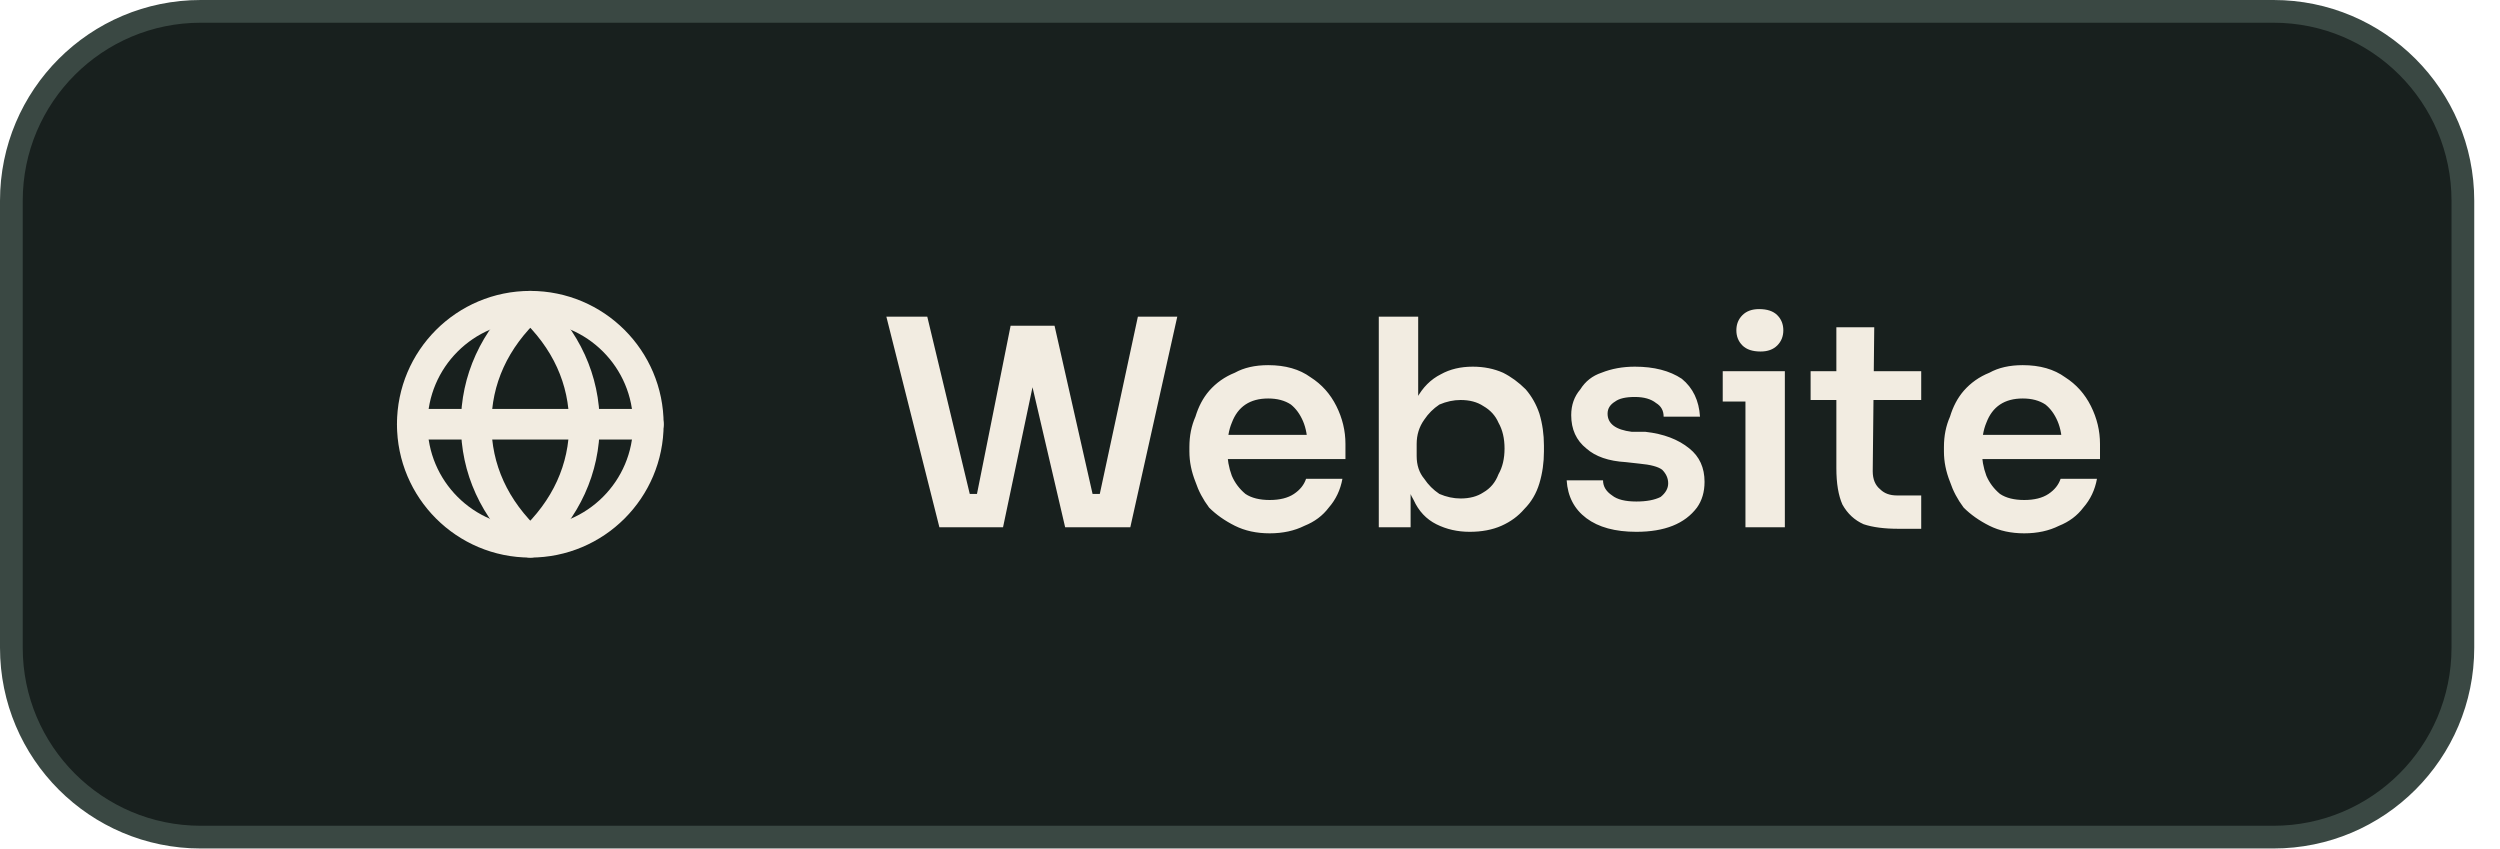
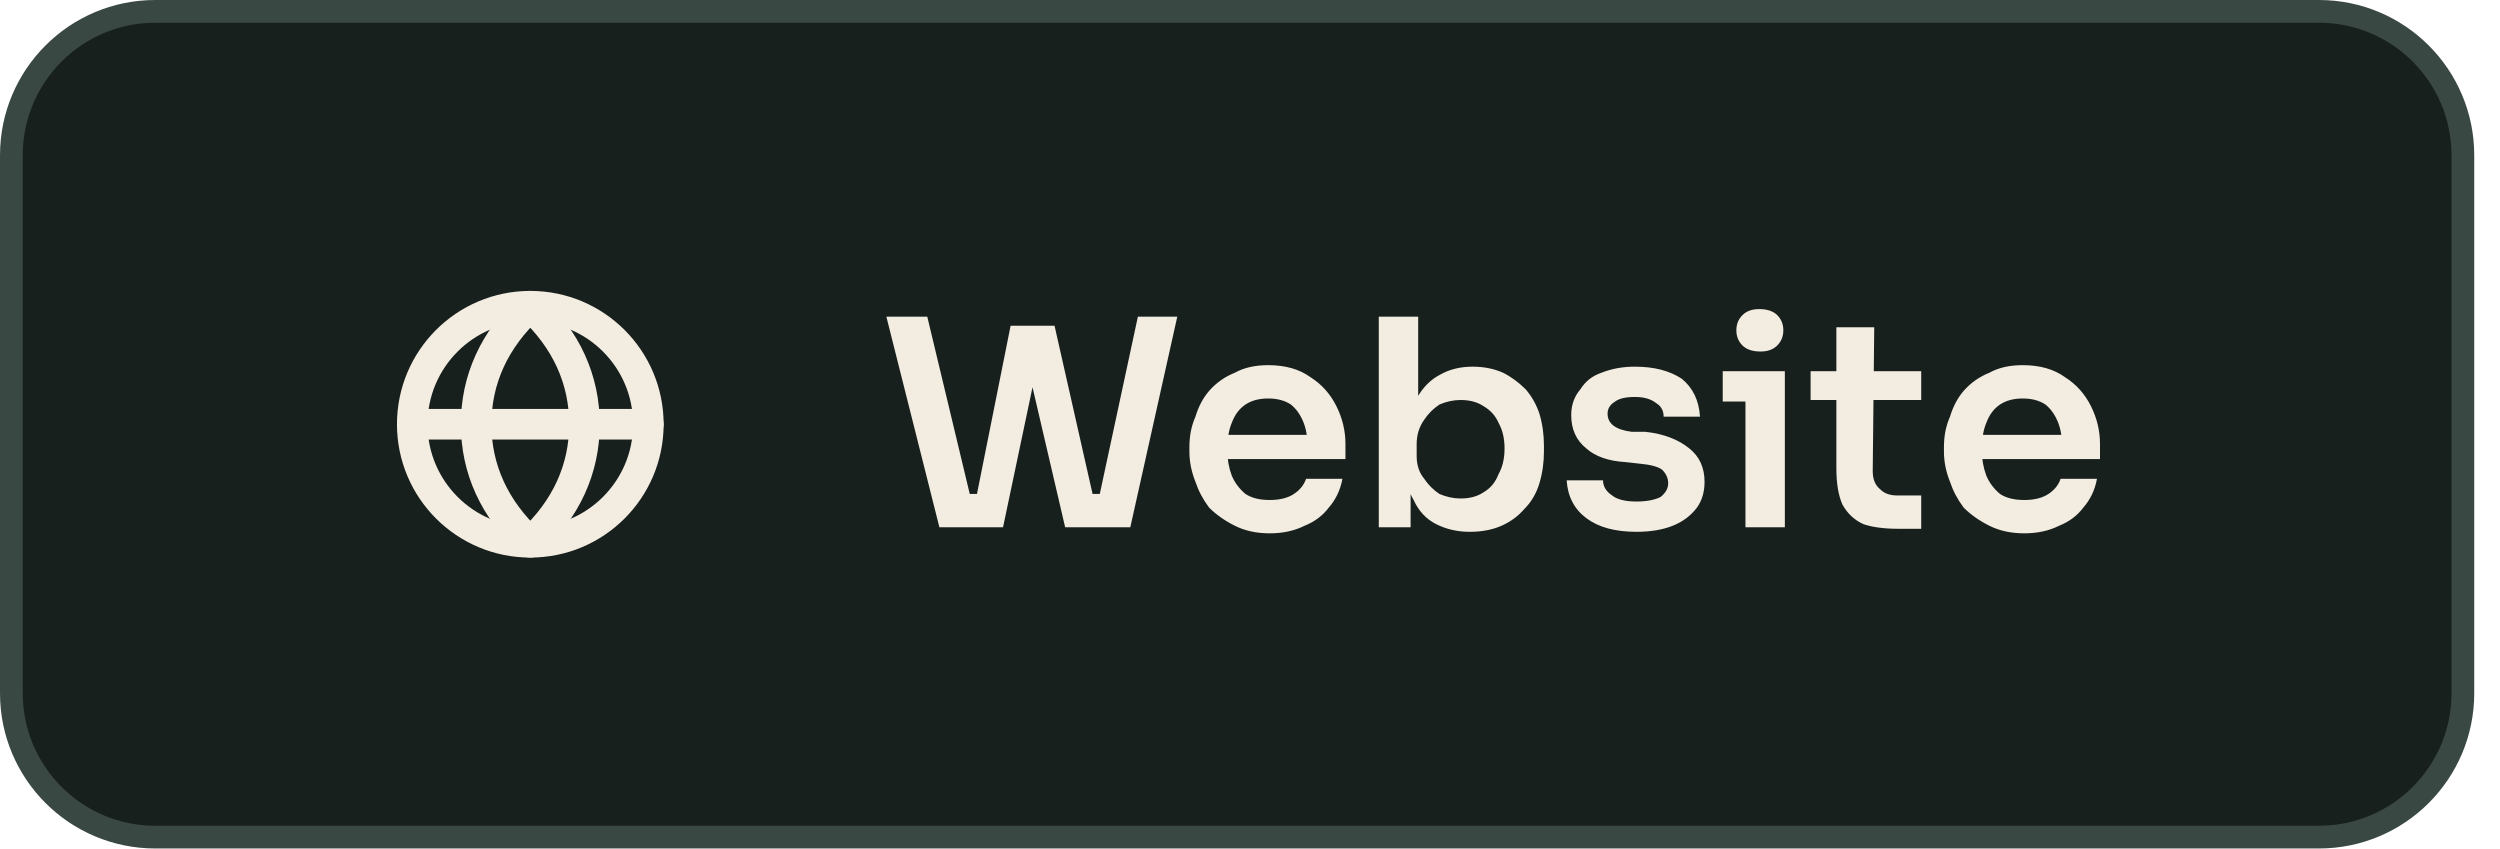
<svg xmlns="http://www.w3.org/2000/svg" viewBox="0 0 165 56" width="165" height="56" role="img" aria-label="Website">
-   <rect x=".75" y=".75" width="161.8" height="54.5" rx="12.5" fill="#18201e" stroke="#3a4843" stroke-width="1.5" />
+   <rect x=".75" y=".75" width="161.8" height="54.5" rx="9.5" fill="#18201e" stroke="#3a4843" stroke-width="1.5" />
  <g transform="translate(24 17) scale(0.9166667)" fill="none" stroke="#f2ece1" stroke-width="2.2" stroke-linecap="round" stroke-linejoin="round">
    <circle cx="12" cy="12" r="8.5" />
    <path d="M3.5 12h17M12 3.5c2.6 2.4 3.9 5.3 3.9 8.5s-1.3 6.1-3.9 8.5c-2.6-2.4-3.9-5.3-3.9-8.5s1.3-6.1 3.9-8.5Z" />
  </g>
  <path transform="translate(58 34.8)" d="M4 0 0.5 -13.9H3.2L6.1 -1.8L5.4 -2.2H7.3L6.4 -1.8L8.7 -13.3H11L8.2 0ZM12.3 0 9.2 -13.3H11.6L14.2 -1.8L13.4 -2.2H15.3L14.5 -1.8L17.1 -13.9H19.7L16.6 0Z M25.8 0.4Q24.5 0.4 23.5 -0.1Q22.5 -0.6 21.8 -1.3Q21.2 -2.1 20.9 -3Q20.5 -4 20.5 -5V-5.3Q20.5 -6.4 20.9 -7.3Q21.2 -8.3 21.8 -9Q22.5 -9.8 23.5 -10.2Q24.4 -10.7 25.7 -10.7Q27.4 -10.7 28.5 -9.9Q29.6 -9.2 30.2 -8Q30.8 -6.8 30.8 -5.5V-4.5H21.6V-6.1H29.1L28.3 -5.3Q28.3 -6.3 28 -7Q27.7 -7.7 27.2 -8.1Q26.6 -8.5 25.7 -8.5Q24.8 -8.5 24.2 -8.1Q23.6 -7.7 23.3 -6.9Q23 -6.2 23 -5.1Q23 -4.2 23.3 -3.4Q23.6 -2.7 24.2 -2.2Q24.8 -1.8 25.8 -1.8Q26.8 -1.8 27.4 -2.2Q28 -2.6 28.2 -3.2H30.6Q30.4 -2.1 29.7 -1.3Q29.1 -0.5 28.1 -0.1Q27.1 0.4 25.8 0.4Z M39 0.3Q37.8 0.3 36.8 -0.2Q35.8 -0.7 35.3 -1.8Q34.7 -2.8 34.7 -4.3H35.1V0H33V-13.9H35.6V-6.9L34.9 -5.9Q35 -7.4 35.5 -8.5Q36.1 -9.6 37.1 -10.1Q38 -10.6 39.2 -10.6Q40.3 -10.6 41.2 -10.2Q42 -9.8 42.7 -9.1Q43.3 -8.4 43.6 -7.5Q43.9 -6.5 43.9 -5.4V-5Q43.9 -3.9 43.6 -2.9Q43.3 -1.9 42.6 -1.2Q42 -0.5 41.1 -0.1Q40.2 0.3 39 0.3ZM38.4 -1.9Q39.3 -1.9 39.9 -2.3Q40.6 -2.7 40.9 -3.5Q41.3 -4.2 41.3 -5.2Q41.3 -6.2 40.9 -6.9Q40.6 -7.6 39.9 -8Q39.3 -8.4 38.4 -8.4Q37.7 -8.4 37 -8.1Q36.4 -7.7 36 -7.1Q35.5 -6.4 35.5 -5.5V-4.7Q35.5 -3.8 36 -3.2Q36.4 -2.6 37 -2.2Q37.7 -1.9 38.4 -1.9Z M50 0.3Q47.9 0.3 46.7 -0.6Q45.5 -1.5 45.4 -3.1H47.8Q47.8 -2.5 48.4 -2.1Q48.9 -1.7 50 -1.7Q51 -1.7 51.6 -2Q52.1 -2.4 52.1 -2.9Q52.1 -3.4 51.7 -3.8Q51.3 -4.1 50.2 -4.2L49.3 -4.3Q47.6 -4.4 46.7 -5.2Q45.7 -6 45.7 -7.4Q45.7 -8.4 46.3 -9.1Q46.8 -9.9 47.7 -10.2Q48.7 -10.6 49.9 -10.6Q51.8 -10.6 53 -9.8Q54.1 -8.9 54.2 -7.3H51.8Q51.8 -7.9 51.3 -8.2Q50.8 -8.6 49.9 -8.6Q49 -8.6 48.6 -8.3Q48.1 -8 48.1 -7.5Q48.1 -7 48.5 -6.7Q48.9 -6.4 49.7 -6.3L50.6 -6.3Q52.4 -6.1 53.5 -5.2Q54.5 -4.4 54.5 -3Q54.5 -2 54 -1.3Q53.4 -0.5 52.4 -0.1Q51.4 0.3 50 0.3Z M57.2 0V-10.3H59.8V0ZM55.7 -8.3V-10.3H59.8V-8.3ZM58.2 -11.6Q57.4 -11.6 57 -12Q56.6 -12.4 56.6 -13Q56.6 -13.6 57 -14Q57.4 -14.4 58.1 -14.4Q58.9 -14.4 59.3 -14Q59.7 -13.6 59.7 -13Q59.7 -12.4 59.3 -12Q58.9 -11.6 58.2 -11.6Z M67.3 0.1Q65.9 0.1 65 -0.2Q64.1 -0.6 63.6 -1.5Q63.2 -2.4 63.2 -3.9L63.2 -13.2H65.7L65.6 -3.7Q65.6 -2.9 66.1 -2.5Q66.5 -2.1 67.2 -2.1H68.8V0.1ZM61.5 -8.4V-10.3H68.8V-8.4Z M75.6 0.4Q74.3 0.4 73.3 -0.1Q72.3 -0.6 71.6 -1.3Q71 -2.1 70.7 -3Q70.3 -4 70.3 -5V-5.3Q70.3 -6.4 70.7 -7.3Q71 -8.3 71.6 -9Q72.3 -9.8 73.3 -10.2Q74.2 -10.7 75.5 -10.7Q77.2 -10.7 78.3 -9.9Q79.4 -9.2 80 -8Q80.6 -6.8 80.6 -5.5V-4.5H71.4V-6.1H78.9L78.1 -5.3Q78.1 -6.3 77.8 -7Q77.5 -7.7 77 -8.1Q76.4 -8.5 75.5 -8.5Q74.6 -8.5 74 -8.1Q73.4 -7.7 73.1 -6.9Q72.8 -6.2 72.8 -5.1Q72.8 -4.2 73.1 -3.4Q73.4 -2.7 74 -2.2Q74.6 -1.8 75.6 -1.8Q76.6 -1.8 77.2 -2.2Q77.8 -2.6 78 -3.2H80.4Q80.2 -2.1 79.5 -1.3Q78.9 -0.5 77.9 -0.1Q76.9 0.4 75.6 0.4Z" fill="#f2ece1" />
</svg>
